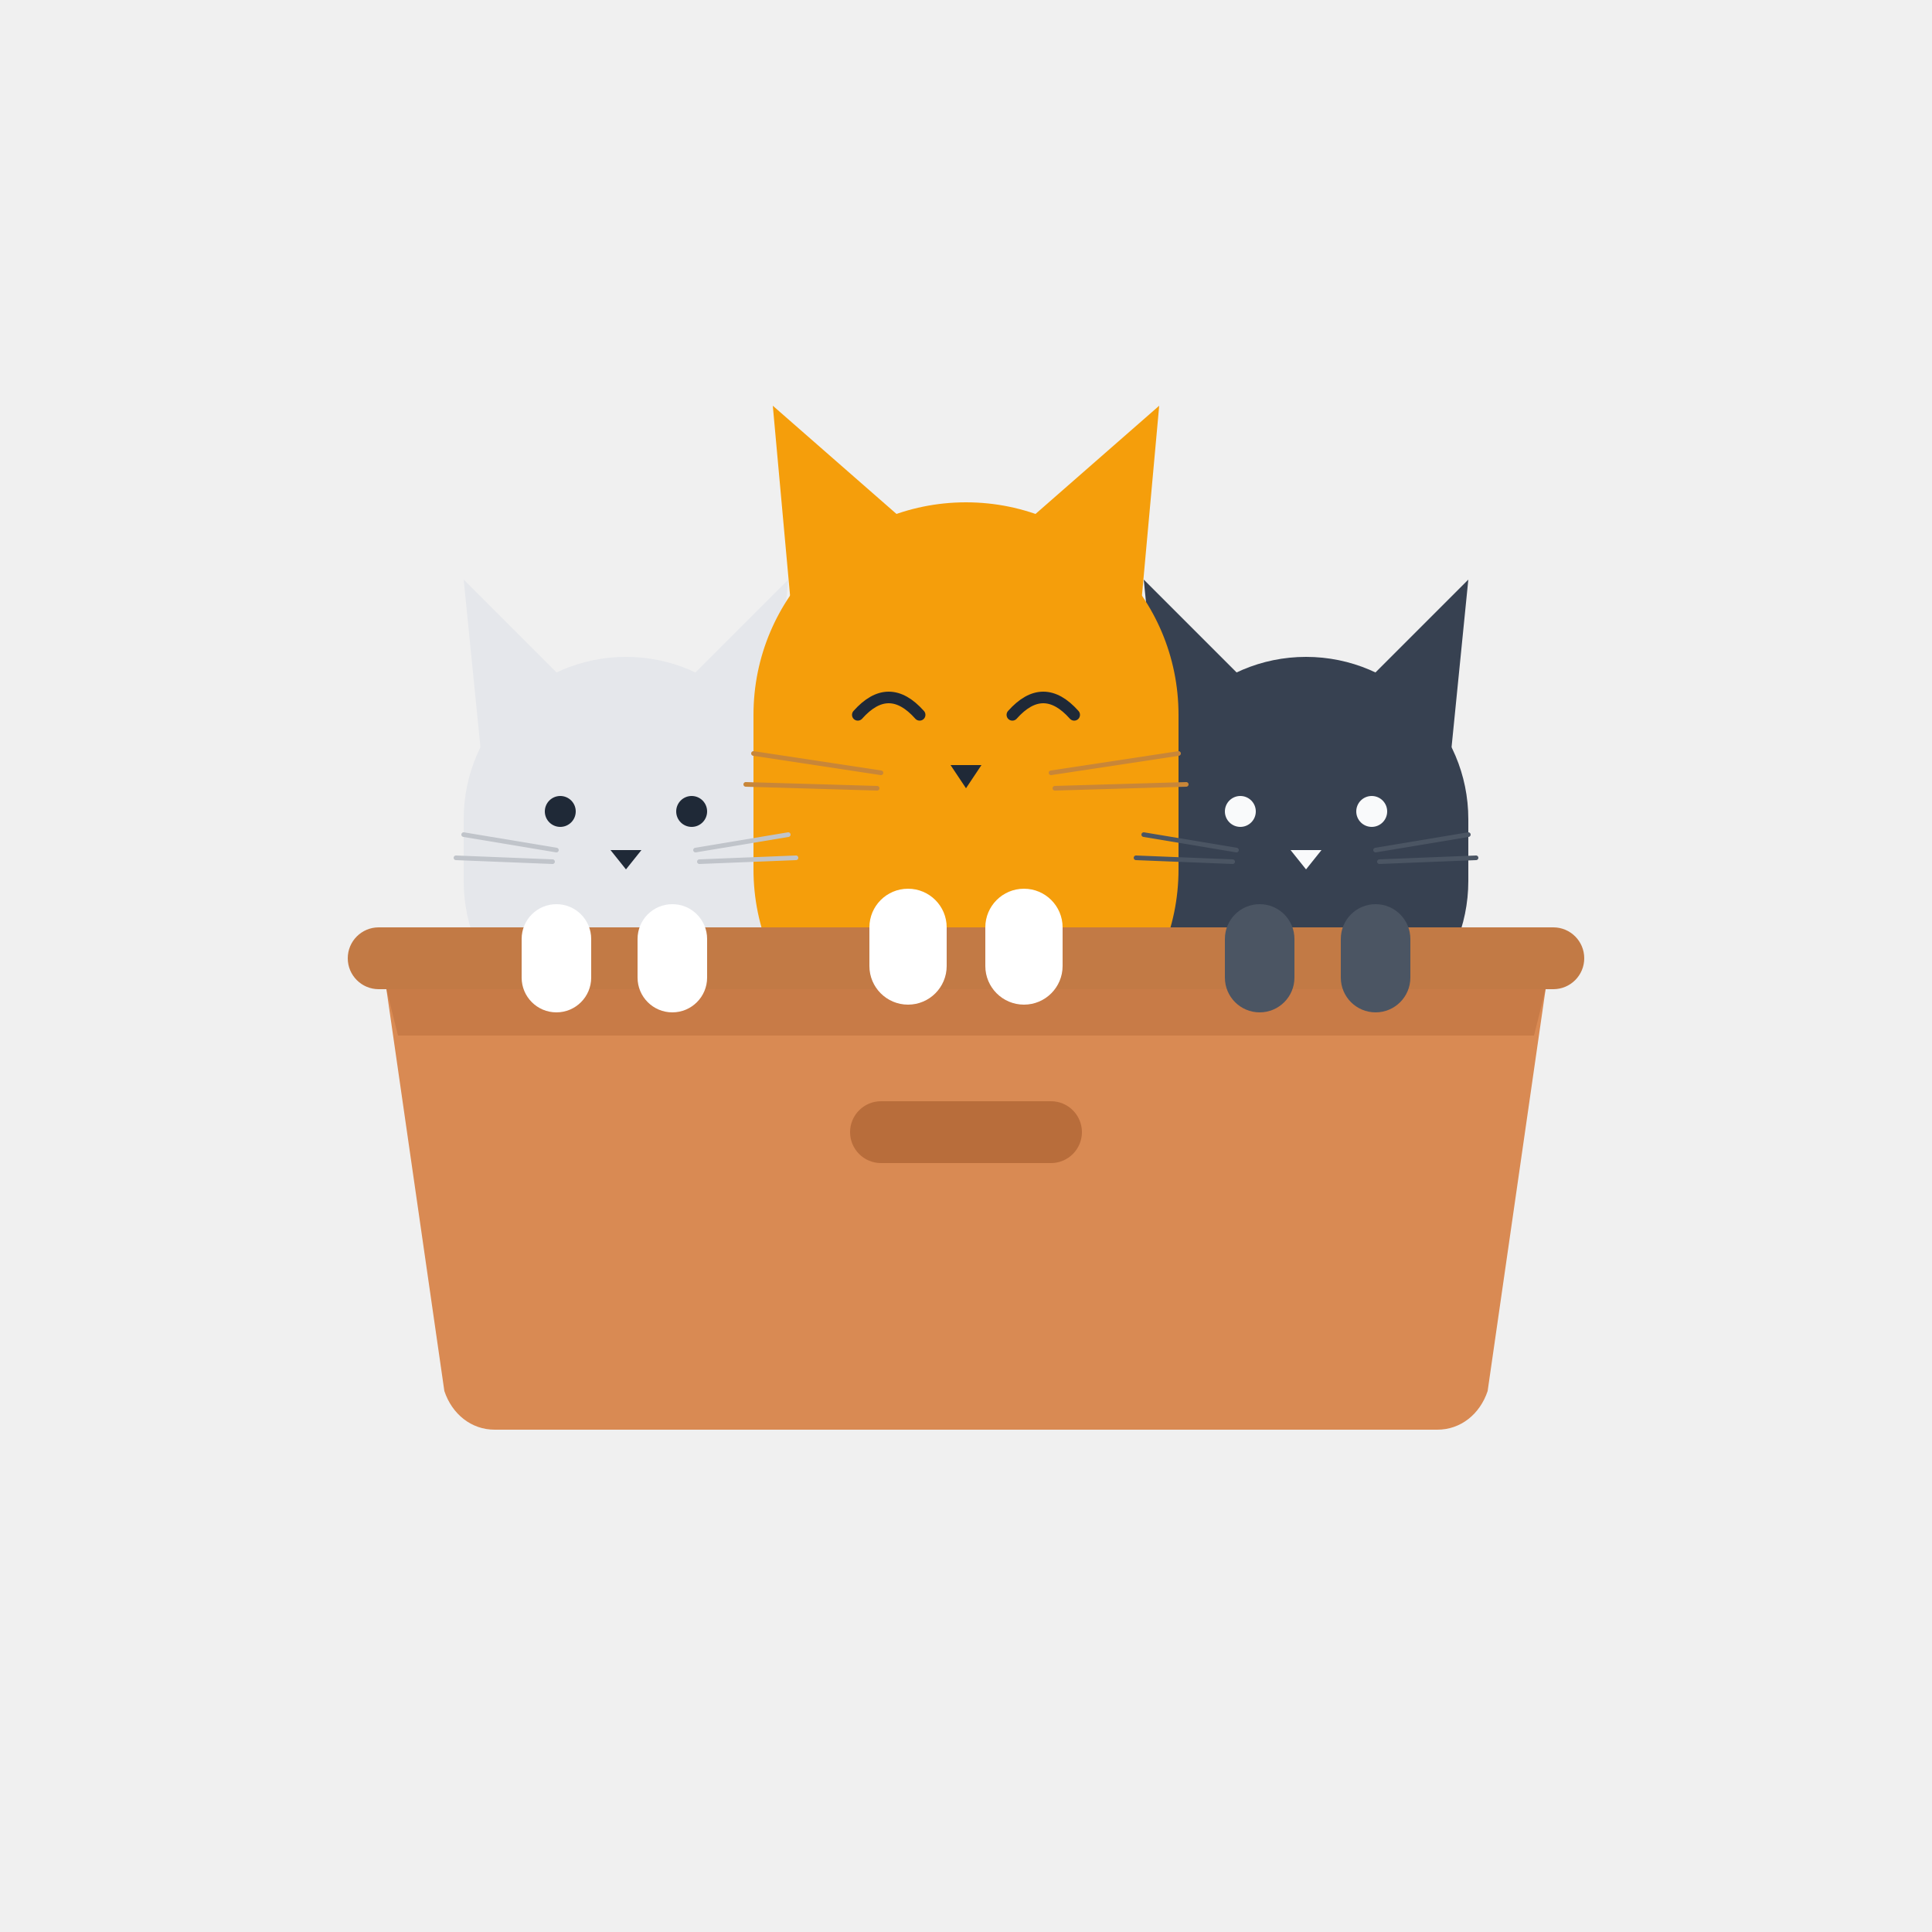
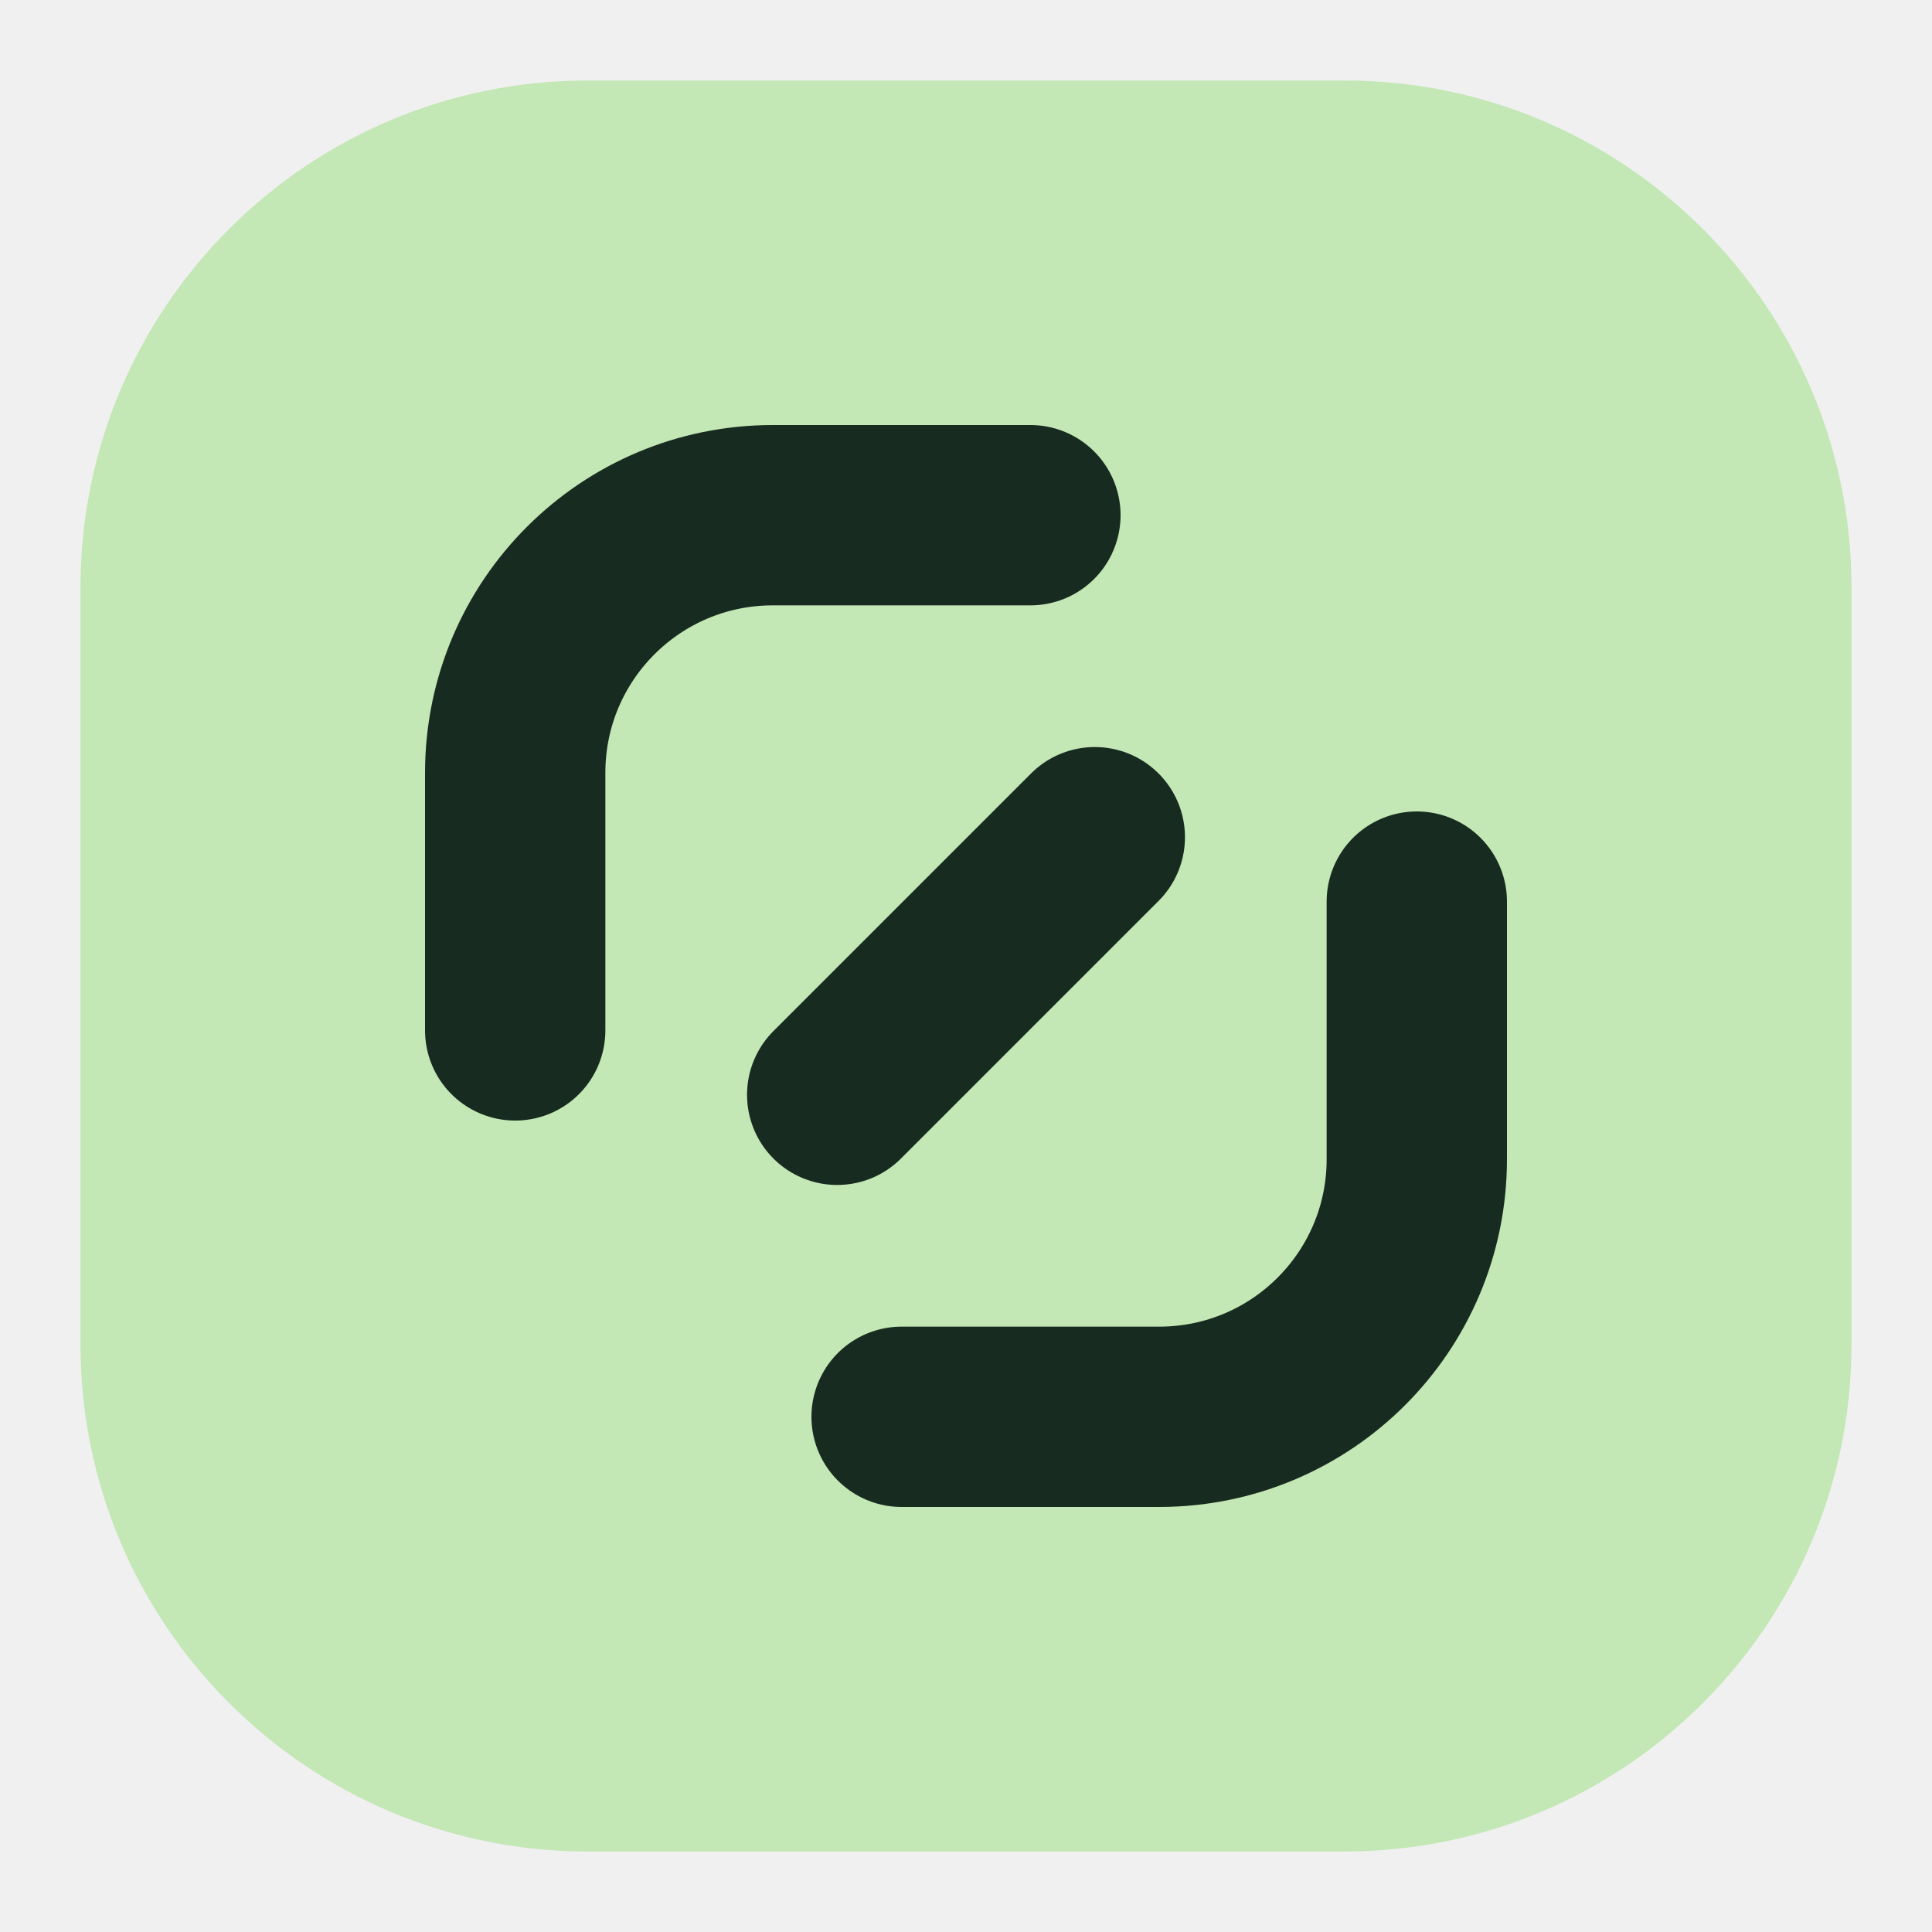
- <svg xmlns="http://www.w3.org/2000/svg" viewBox="0 0 500 500" width="100%" height="100%">
-   <g id="kitten-left">
-     <polygon points="125,200 120,150 150,180" fill="#E5E7EB" />
-     <polygon points="199,200 204,150 174,180" fill="#E5E7EB" />
-     <rect x="120" y="170" width="84" height="100" rx="42" fill="#E5E7EB" />
-     <circle cx="145" cy="210" r="4" fill="#1F2937" />
-     <circle cx="179" cy="210" r="4" fill="#1F2937" />
-     <polygon points="158,220 166,220 162,225" fill="#1F2937" />
-   </g>
-   <g id="kitten-right">
-     <polygon points="301,200 296,150 326,180" fill="#374151" />
-     <polygon points="375,200 380,150 350,180" fill="#374151" />
-     <rect x="296" y="170" width="84" height="100" rx="42" fill="#374151" />
-     <circle cx="321" cy="210" r="4" fill="#F9FAFB" />
-     <circle cx="355" cy="210" r="4" fill="#F9FAFB" />
-     <polygon points="334,220 342,220 338,225" fill="#F9FAFB" />
-   </g>
-   <g id="kitten-center">
-     <polygon points="205,160 200,105 240,140" fill="#F59E0B" />
-     <polygon points="295,160 300,105 260,140" fill="#F59E0B" />
-     <rect x="195" y="130" width="110" height="150" rx="55" fill="#F59E0B" />
-     <path d="M 222 185 Q 230 176 238 185" stroke="#1F2937" stroke-width="3" fill="none" stroke-linecap="round" />
-     <path d="M 262 185 Q 270 176 278 185" stroke="#1F2937" stroke-width="3" fill="none" stroke-linecap="round" />
-     <polygon points="246,198 254,198 250,204" fill="#1F2937" />
-   </g>
-   <g id="whiskers-left" stroke="#C0C4CA" stroke-width="1.2" stroke-linecap="round">
-     <line x1="120" y1="216" x2="144" y2="220" />
-     <line x1="118" y1="222" x2="143" y2="223" />
-     <line x1="180" y1="220" x2="204" y2="216" />
-     <line x1="181" y1="223" x2="206" y2="222" />
-   </g>
-   <g id="whiskers-right" stroke="#4B5563" stroke-width="1.2" stroke-linecap="round">
-     <line x1="296" y1="216" x2="320" y2="220" />
-     <line x1="294" y1="222" x2="319" y2="223" />
-     <line x1="356" y1="220" x2="380" y2="216" />
-     <line x1="357" y1="223" x2="382" y2="222" />
-   </g>
-   <g id="whiskers-center" stroke="#C88638" stroke-width="1.2" stroke-linecap="round">
-     <line x1="195" y1="195" x2="228" y2="200" />
-     <line x1="193" y1="203" x2="227" y2="204" />
-     <line x1="272" y1="200" x2="305" y2="195" />
-     <line x1="273" y1="204" x2="307" y2="203" />
-   </g>
-   <g id="cardboard-box">
-     <path d="M 100 256 L 400 256 L 385 360 C 383 366 378 370 372 370 L 128 370 C 122 370 117 366 115 360 Z" fill="#D98A53" />
-     <rect x="220" y="285" width="60" height="16" rx="8" fill="#B06535" opacity="0.8" />
-     <polygon points="100,256 400,256 397,268 103,268" fill="#B06535" opacity="0.4" />
-     <rect x="90" y="240" width="320" height="16" rx="8" fill="#C27A45" />
-   </g>
-   <g id="paws">
-     <rect x="135" y="234" width="18" height="28" rx="9" fill="#FFFFFF" />
-     <rect x="165" y="234" width="18" height="28" rx="9" fill="#FFFFFF" />
-     <rect x="225" y="230" width="20" height="30" rx="10" fill="#FFFFFF" />
-     <rect x="255" y="230" width="20" height="30" rx="10" fill="#FFFFFF" />
-     <rect x="317" y="234" width="18" height="28" rx="9" fill="#4B5563" />
-     <rect x="347" y="234" width="18" height="28" rx="9" fill="#4B5563" />
+ <svg xmlns="http://www.w3.org/2000/svg" width="1024" height="1024" viewBox="0 0 24 24">
+   <rect x="1" y="1" width="22" height="22" rx="6.3" fill="#C3E7B5" />
+   <g transform="translate(2.4 2.4) scale(0.8)">
+     <g fill="none" stroke="#172B20" stroke-width="2.8" stroke-linecap="round" stroke-linejoin="round">
+       <path d="M13 5H9C6.79 5 5 6.79 5 9V13" />
+       <path d="M11 19H15C17.21 19 19 17.21 19 15V11" />
+       <path d="M10 14L14 10" />
+     </g>
  </g>
</svg>
